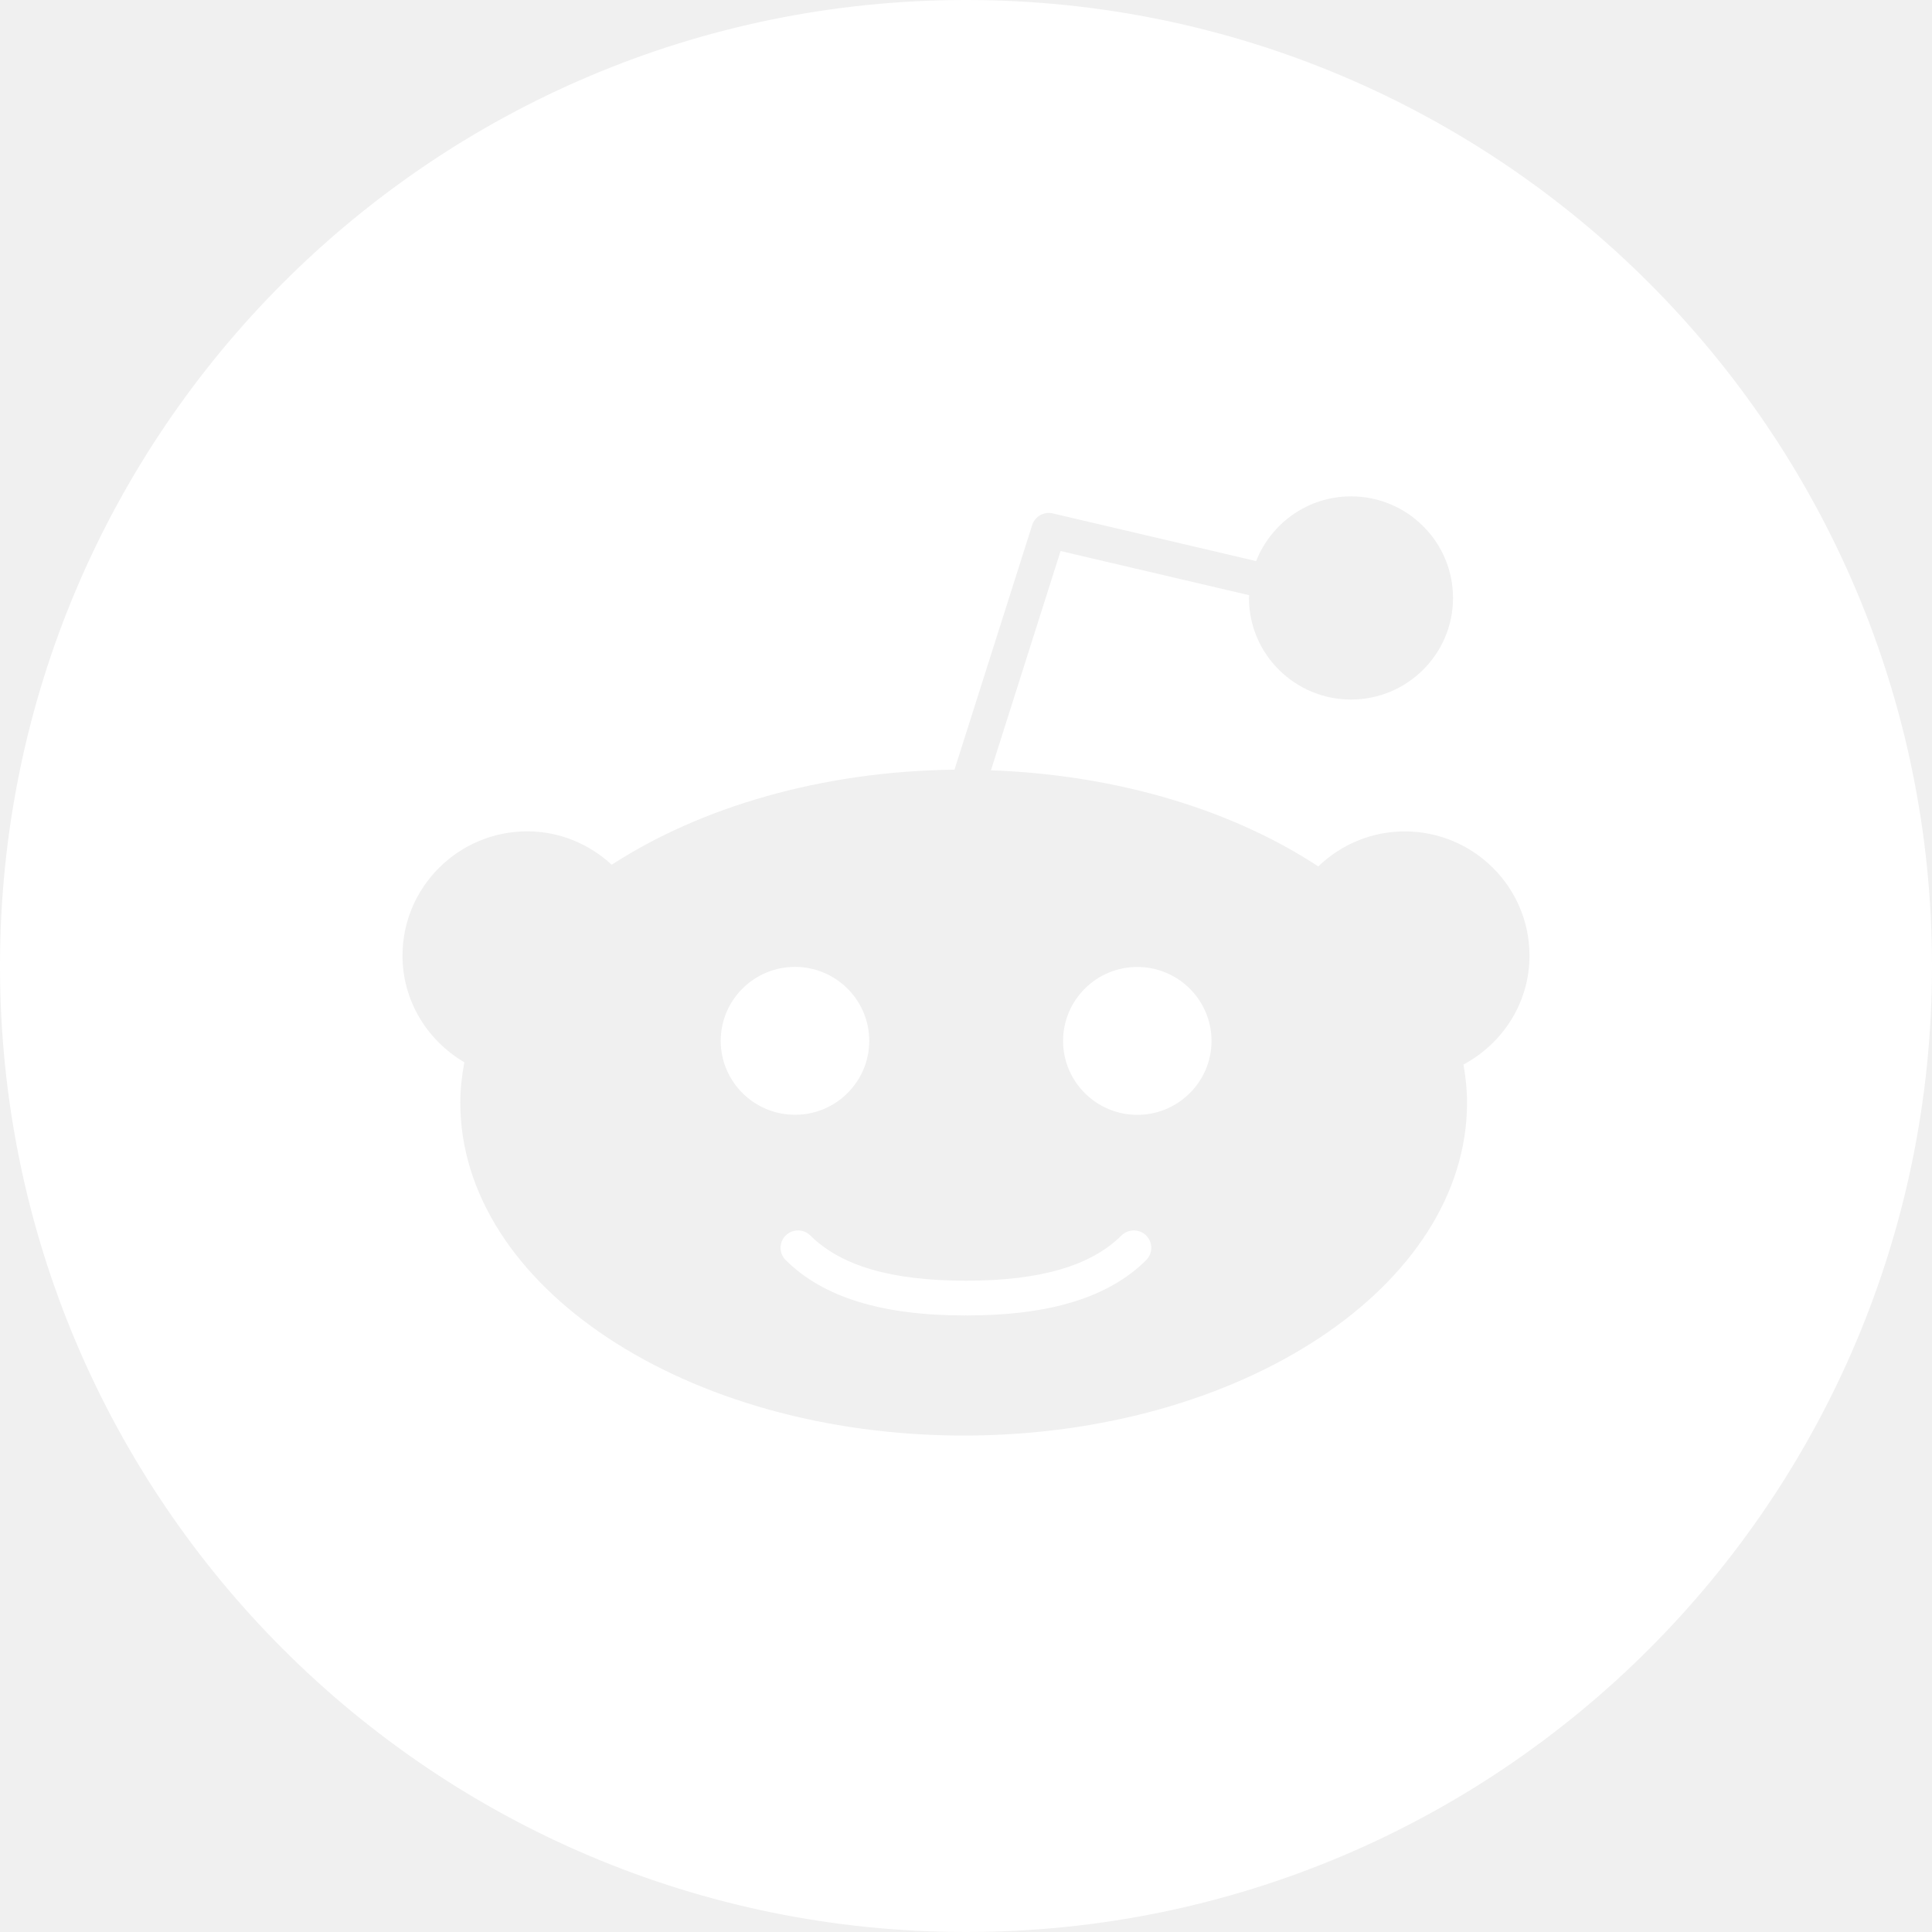
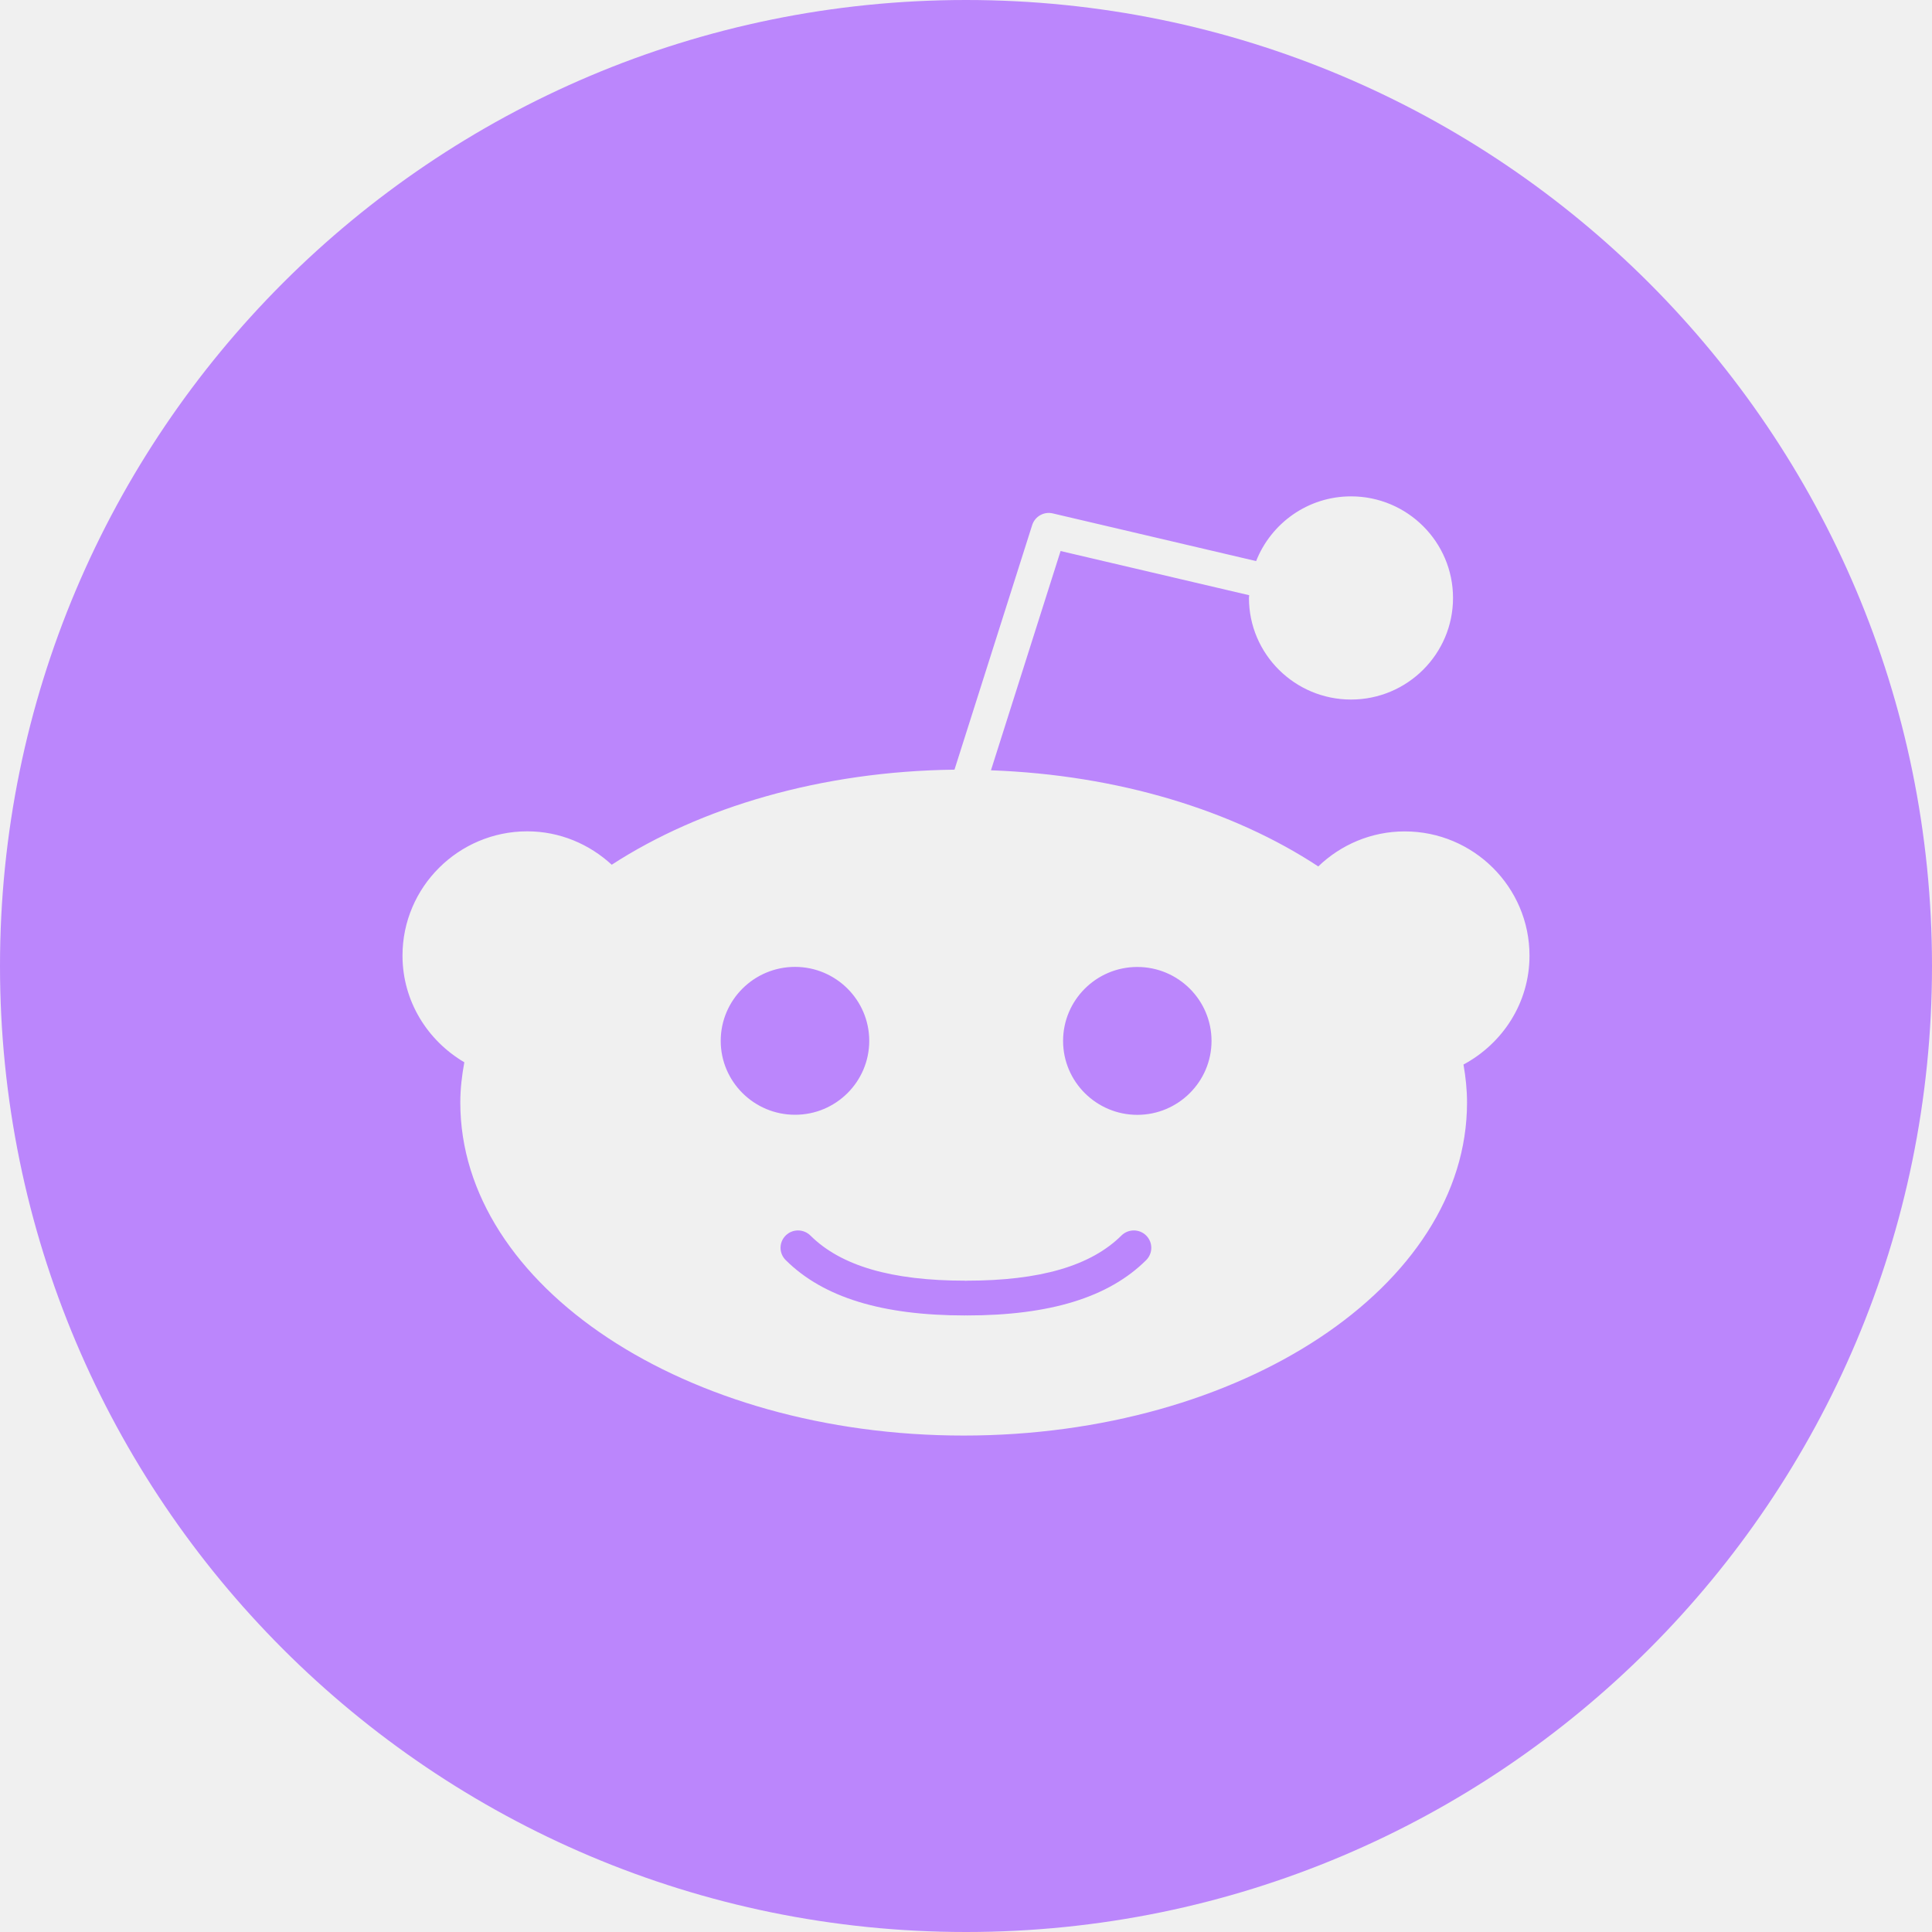
- <svg xmlns="http://www.w3.org/2000/svg" width="24" height="24" fill="white" viewBox="0 0 24 24">
+ <svg xmlns="http://www.w3.org/2000/svg" width="24" height="24" fill="#BB86FC" viewBox="0 0 24 24">
  <path d="M14.238 15.348c.085.084.085.221 0 .306-.465.462-1.194.687-2.231.687l-.008-.002-.008.002c-1.036 0-1.766-.225-2.231-.688-.085-.084-.085-.221 0-.305.084-.084.222-.084.307 0 .379.377 1.008.561 1.924.561l.008.002.008-.002c.915 0 1.544-.184 1.924-.561.085-.084.223-.084.307 0zm-3.44-2.418c0-.507-.414-.919-.922-.919-.509 0-.923.412-.923.919 0 .506.414.918.923.918.508.001.922-.411.922-.918zm13.202-.93c0 6.627-5.373 12-12 12s-12-5.373-12-12 5.373-12 12-12 12 5.373 12 12zm-5-.129c0-.851-.695-1.543-1.55-1.543-.417 0-.795.167-1.074.435-1.056-.695-2.485-1.137-4.066-1.194l.865-2.724 2.343.549-.003.034c0 .696.569 1.262 1.268 1.262.699 0 1.267-.566 1.267-1.262s-.568-1.262-1.267-1.262c-.537 0-.994.335-1.179.804l-2.525-.592c-.11-.027-.223.037-.257.145l-.965 3.038c-1.656.02-3.155.466-4.258 1.181-.277-.255-.644-.415-1.05-.415-.854.001-1.549.693-1.549 1.544 0 .566.311 1.056.768 1.325-.03.164-.05.331-.05.5 0 2.281 2.805 4.137 6.253 4.137s6.253-1.856 6.253-4.137c0-.16-.017-.317-.044-.472.486-.261.82-.766.82-1.353zm-4.872.141c-.509 0-.922.412-.922.919 0 .506.414.918.922.918s.922-.412.922-.918c0-.507-.413-.919-.922-.919z" />
</svg>
